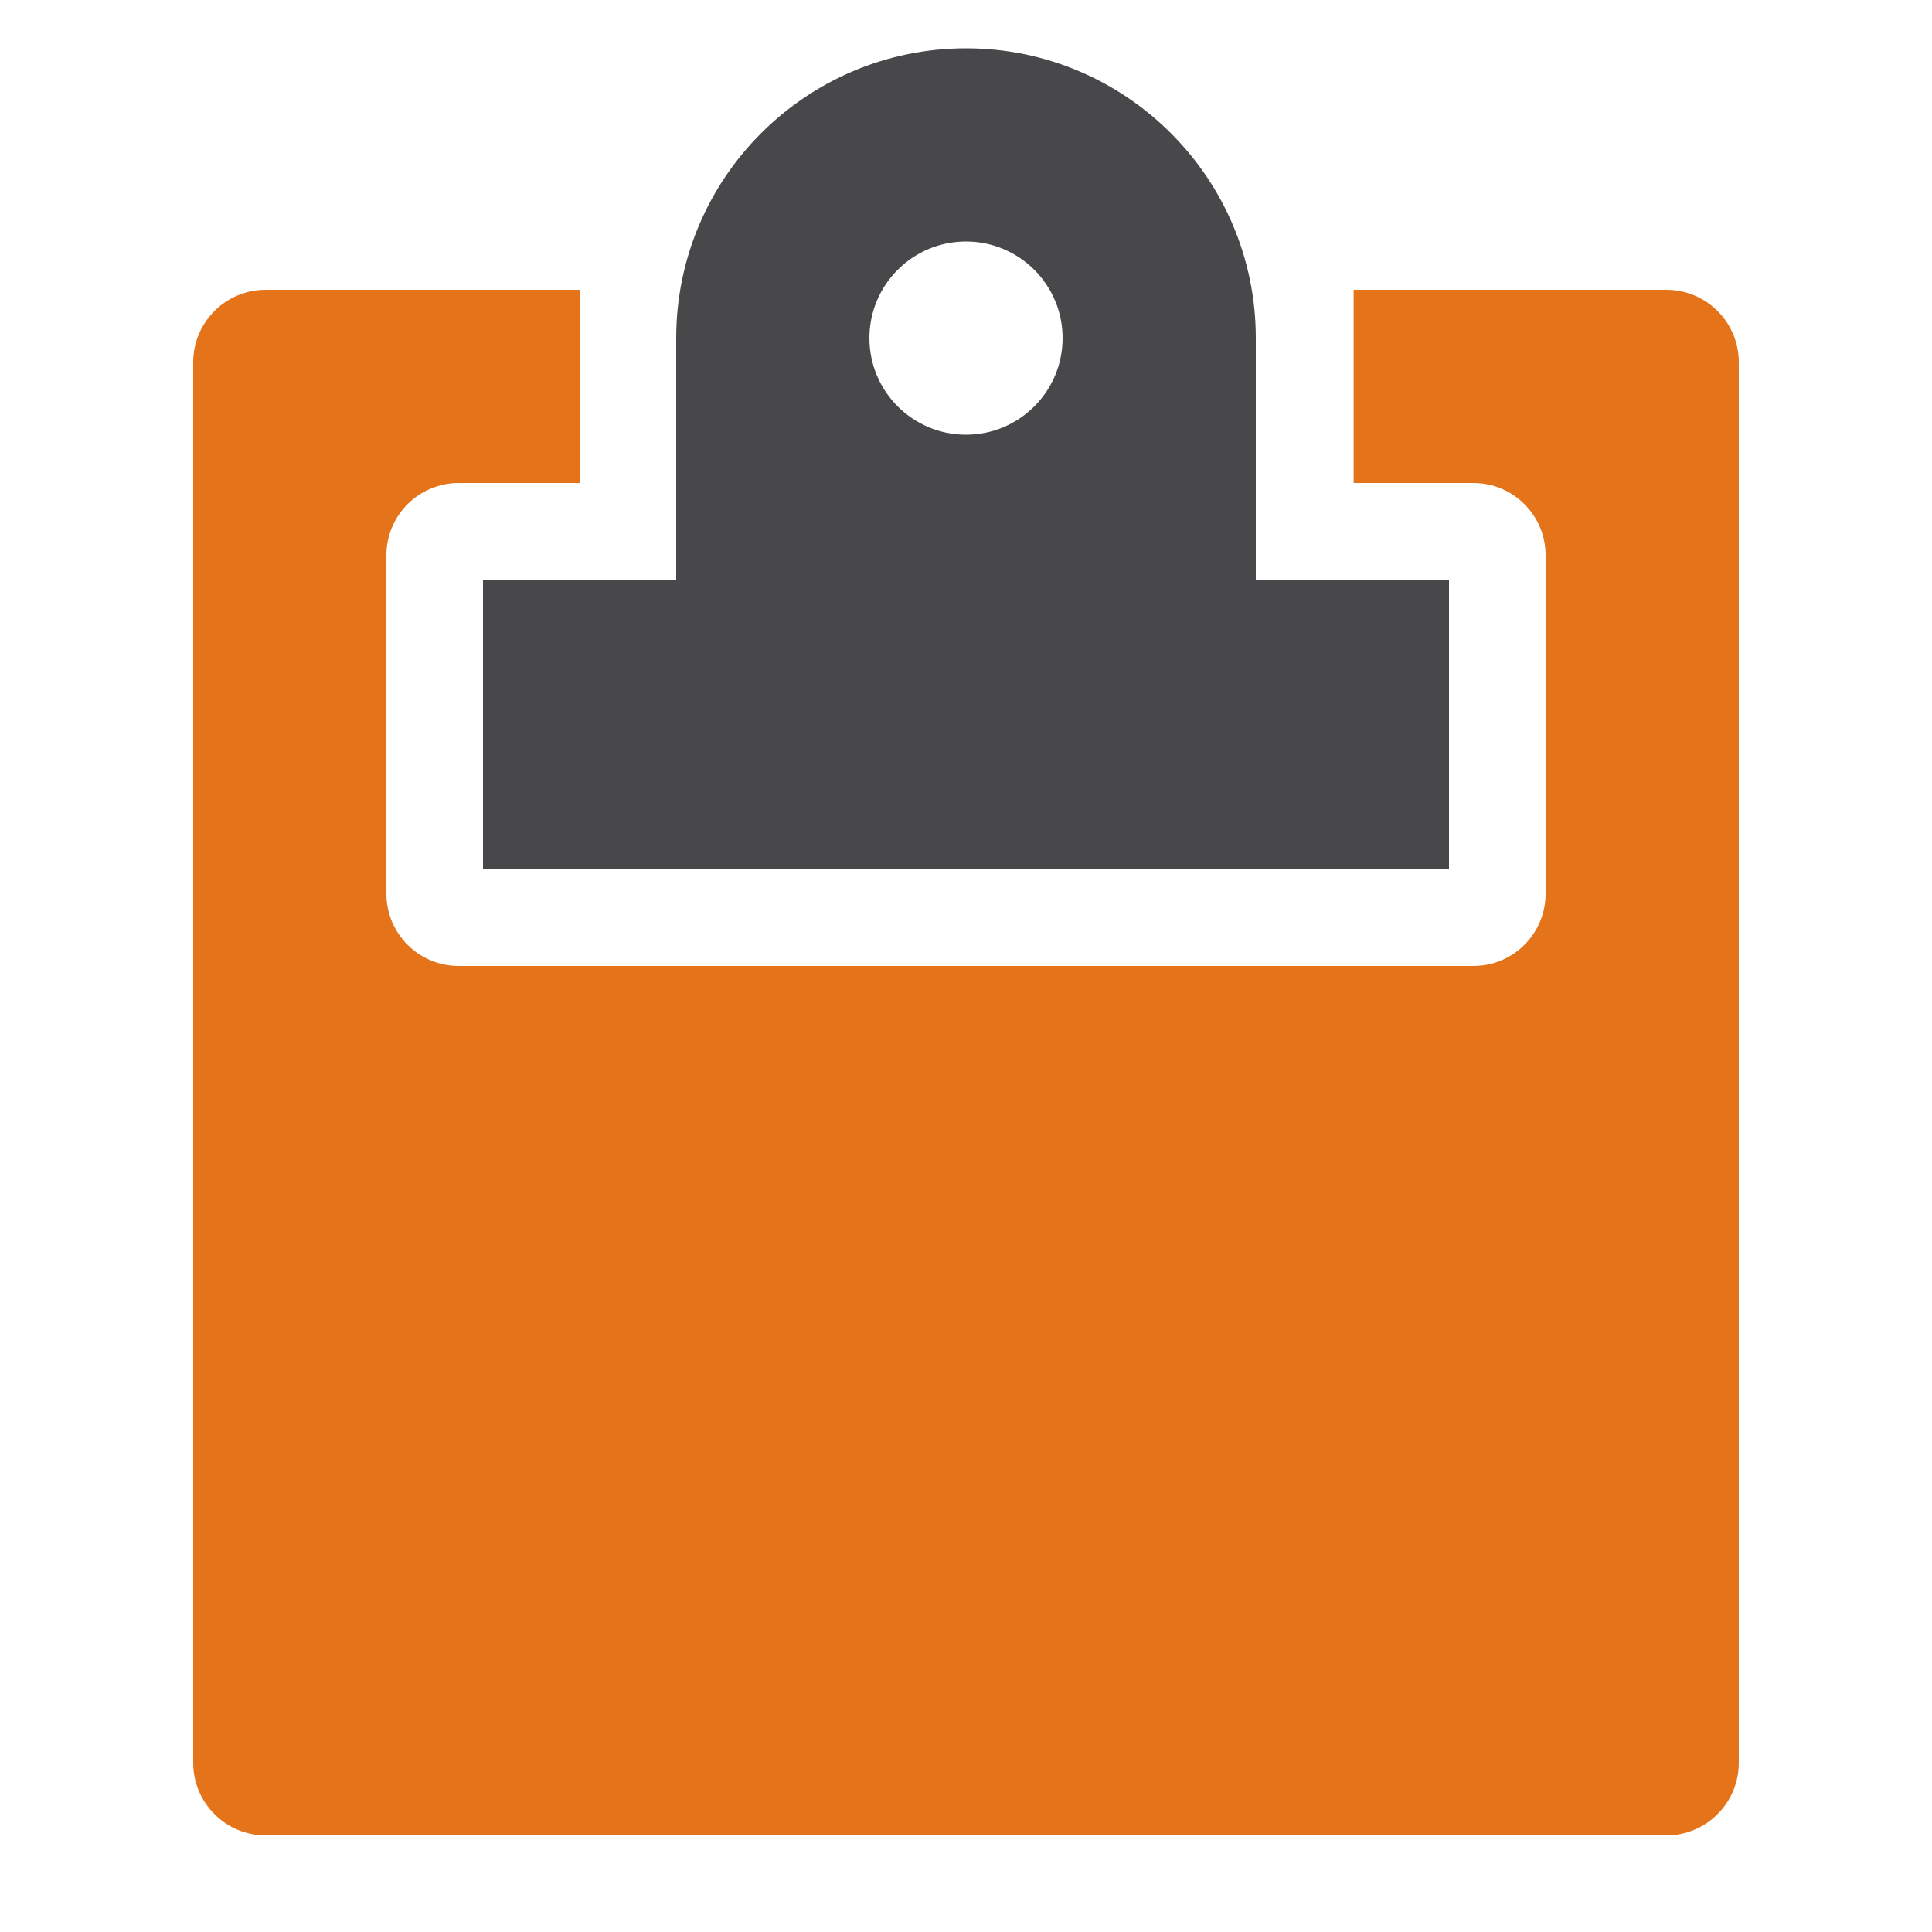
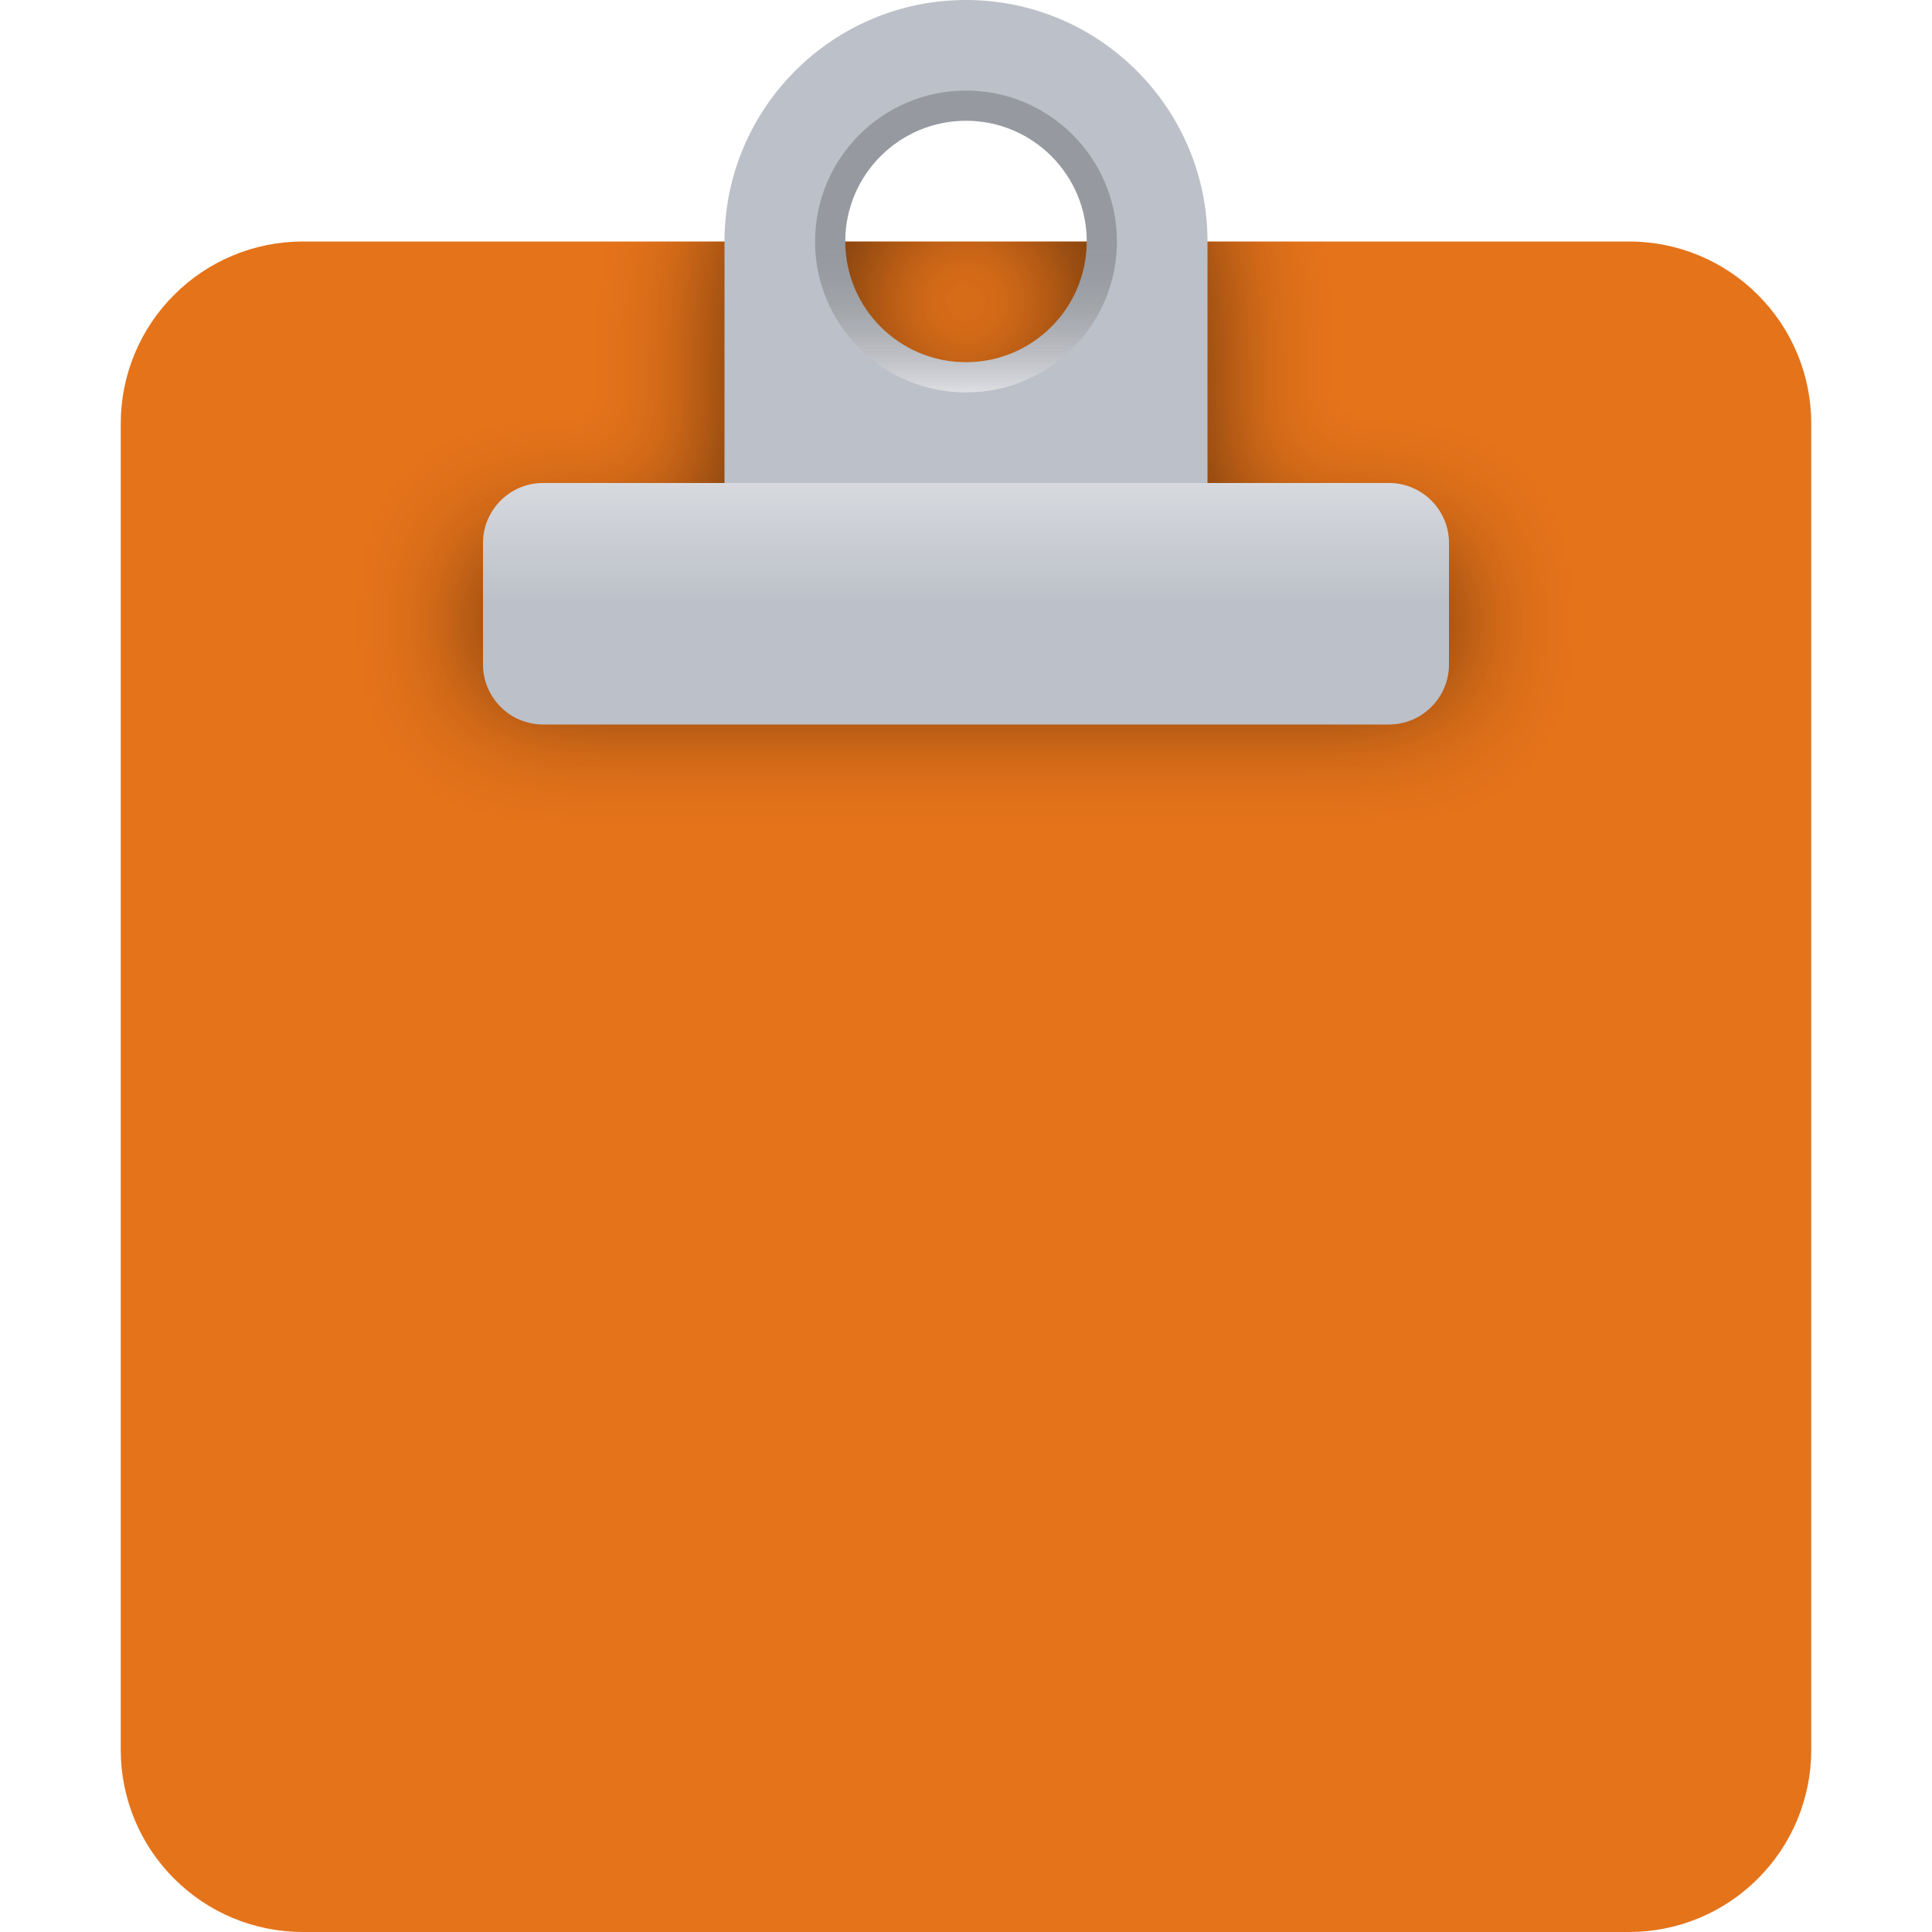
- <svg xmlns="http://www.w3.org/2000/svg" width="100%" height="100%" viewBox="0 0 20 20" version="1.1" xml:space="preserve" style="fill-rule:evenodd;clip-rule:evenodd;stroke-linejoin:round;stroke-miterlimit:2;">
-   <g id="light">
-     <g id="blue">
+ <svg xmlns="http://www.w3.org/2000/svg" width="100%" height="100%" viewBox="0 0 16 16" version="1.1" xml:space="preserve" style="fill-rule:evenodd;clip-rule:evenodd;stroke-linejoin:round;stroke-miterlimit:2;">
+   <g id="glight">
+     <path d="M15,3.508C15,3.108 14.841,2.724 14.558,2.442C14.276,2.159 13.892,2 13.492,2L2.508,2C2.108,2 1.724,2.159 1.442,2.442C1.159,2.724 1,3.108 1,3.508L1,14.492C1,14.892 1.159,15.276 1.442,15.558C1.724,15.841 2.108,16 2.508,16L13.492,16C13.892,16 14.276,15.841 14.558,15.558C14.841,15.276 15,14.892 15,14.492L15,3.508Z" style="fill:rgb(229,115,26);" />
+     <g id="clip_shadow">
+       <clipPath id="_clip1">
+         <path d="M15,3.508C15,3.108 14.841,2.724 14.558,2.442C14.276,2.159 13.892,2 13.492,2L2.508,2C2.108,2 1.724,2.159 1.442,2.442C1.159,2.724 1,3.108 1,3.508L1,14.492C1,14.892 1.159,15.276 1.442,15.558C1.724,15.841 2.108,16 2.508,16L13.492,16C13.892,16 14.276,15.841 14.558,15.558C14.841,15.276 15,14.892 15,14.492L15,3.508Z" />
+       </clipPath>
+       <g clip-path="url(#_clip1)">
+         <g opacity="0.6">
+           <g style="filter:url(#_Effect2);">
+             <path d="M10,4.5L12,4.5L12,5.787L4,5.787L4,4.5L6,4.5L6,2.487C6.007,1.389 6.9,0.5 8,0.5C9.104,0.5 10,1.396 10,2.5L10,4.5ZM8,1.5C8.552,1.5 9,1.948 9,2.5C9,3.052 8.552,3.5 8,3.5C7.448,3.5 7,3.052 7,2.5C7,1.948 7.448,1.5 8,1.5Z" />
+           </g>
        </g>
-     <g id="yellow">
-       <path d="M14.013,3L14.013,5C14.013,5 14.689,5 15.252,5C15.665,5 16,5.335 16,5.748C16,6.692 16,8.308 16,9.252C16,9.665 15.665,10 15.252,10C13.099,10 6.901,10 4.748,10C4.335,10 4,9.665 4,9.252C4,8.308 4,6.692 4,5.748C4,5.549 4.079,5.359 4.219,5.219C4.359,5.079 4.549,5 4.748,5C5.316,5 6,5 6,5L6,3L2.75,3C2.336,3 2,3.336 2,3.75C2,6.436 2,15.564 2,18.25C2,18.449 2.079,18.64 2.22,18.78C2.36,18.921 2.551,19 2.75,19C5.436,19 14.564,19 17.25,19C17.449,19 17.64,18.921 17.78,18.78C17.921,18.64 18,18.449 18,18.25C18,15.564 18,6.436 18,3.75C18,3.336 17.664,3 17.25,3C16.095,3 14.013,3 14.013,3Z" style="fill:rgb(229,115,26);" />
+       </g>
    </g>
-     <g id="red">
-         </g>
-     <g id="text">
-       <path d="M7,3.5C7,1.844 8.344,0.5 10,0.5C11.656,0.5 13,1.844 13,3.5L13,6L15,6L15,9L5,9L5,6L7,6L7,3.5ZM10,2.5C10.552,2.5 11,2.948 11,3.5C11,4.052 10.552,4.5 10,4.5C9.448,4.5 9,4.052 9,3.5C9,2.948 9.448,2.5 10,2.5Z" style="fill:rgb(72,72,74);" />
-     </g>
-     <g id="working">
-         </g>
+     <path d="M10,4L11.502,4C11.777,4 12,4.223 12,4.498L12,5.502C12,5.777 11.777,6 11.502,6C10.066,6 5.934,6 4.498,6C4.223,6 4,5.777 4,5.502C4,5.195 4,4.805 4,4.498C4,4.223 4.223,4 4.498,4L6,4L6,1.987C6.007,0.889 6.9,-0 8,0C9.104,0 10,0.896 10,2L10,4ZM8,1C8.552,1 9,1.448 9,2C9,2.552 8.552,3 8,3C7.448,3 7,2.552 7,2C7,1.448 7.448,1 8,1Z" style="fill:rgb(188,192,200);" />
+     <path d="M12,4.498C12,4.366 11.947,4.239 11.854,4.146C11.761,4.053 11.634,4 11.502,4L4.498,4C4.366,4 4.239,4.053 4.146,4.146C4.053,4.239 4,4.366 4,4.498L4,5L12,5L12,4.498Z" style="fill:url(#_Linear3);" />
+     <path d="M8,0.75C8.69,0.75 9.25,1.31 9.25,2C9.25,2.69 8.69,3.25 8,3.25C7.31,3.25 6.75,2.69 6.75,2C6.75,1.31 7.31,0.75 8,0.75ZM8,1C8.552,1 9,1.448 9,2C9,2.552 8.552,3 8,3C7.448,3 7,2.552 7,2C7,1.448 7.448,1 8,1Z" style="fill:url(#_Linear4);" />
  </g>
+   <defs>
+     <filter id="_Effect2" filterUnits="userSpaceOnUse" x="1" y="-2.5" width="14" height="11.287">
+       <feGaussianBlur in="SourceGraphic" stdDeviation="0.5" />
+     </filter>
+     <linearGradient id="_Linear3" x1="0" y1="0" x2="1" y2="0" gradientUnits="userSpaceOnUse" gradientTransform="matrix(6.12323e-17,-1,1,6.12323e-17,9,5)">
+       <stop offset="0" style="stop-color:white;stop-opacity:0" />
+       <stop offset="1" style="stop-color:white;stop-opacity:0.4" />
+     </linearGradient>
+     <linearGradient id="_Linear4" x1="0" y1="0" x2="1" y2="0" gradientUnits="userSpaceOnUse" gradientTransform="matrix(7.74585e-17,1.26499,-0.158124,9.68232e-18,8,2)">
+       <stop offset="0" style="stop-color:black;stop-opacity:0.2" />
+       <stop offset="1" style="stop-color:white;stop-opacity:0.5" />
+     </linearGradient>
+   </defs>
</svg>
